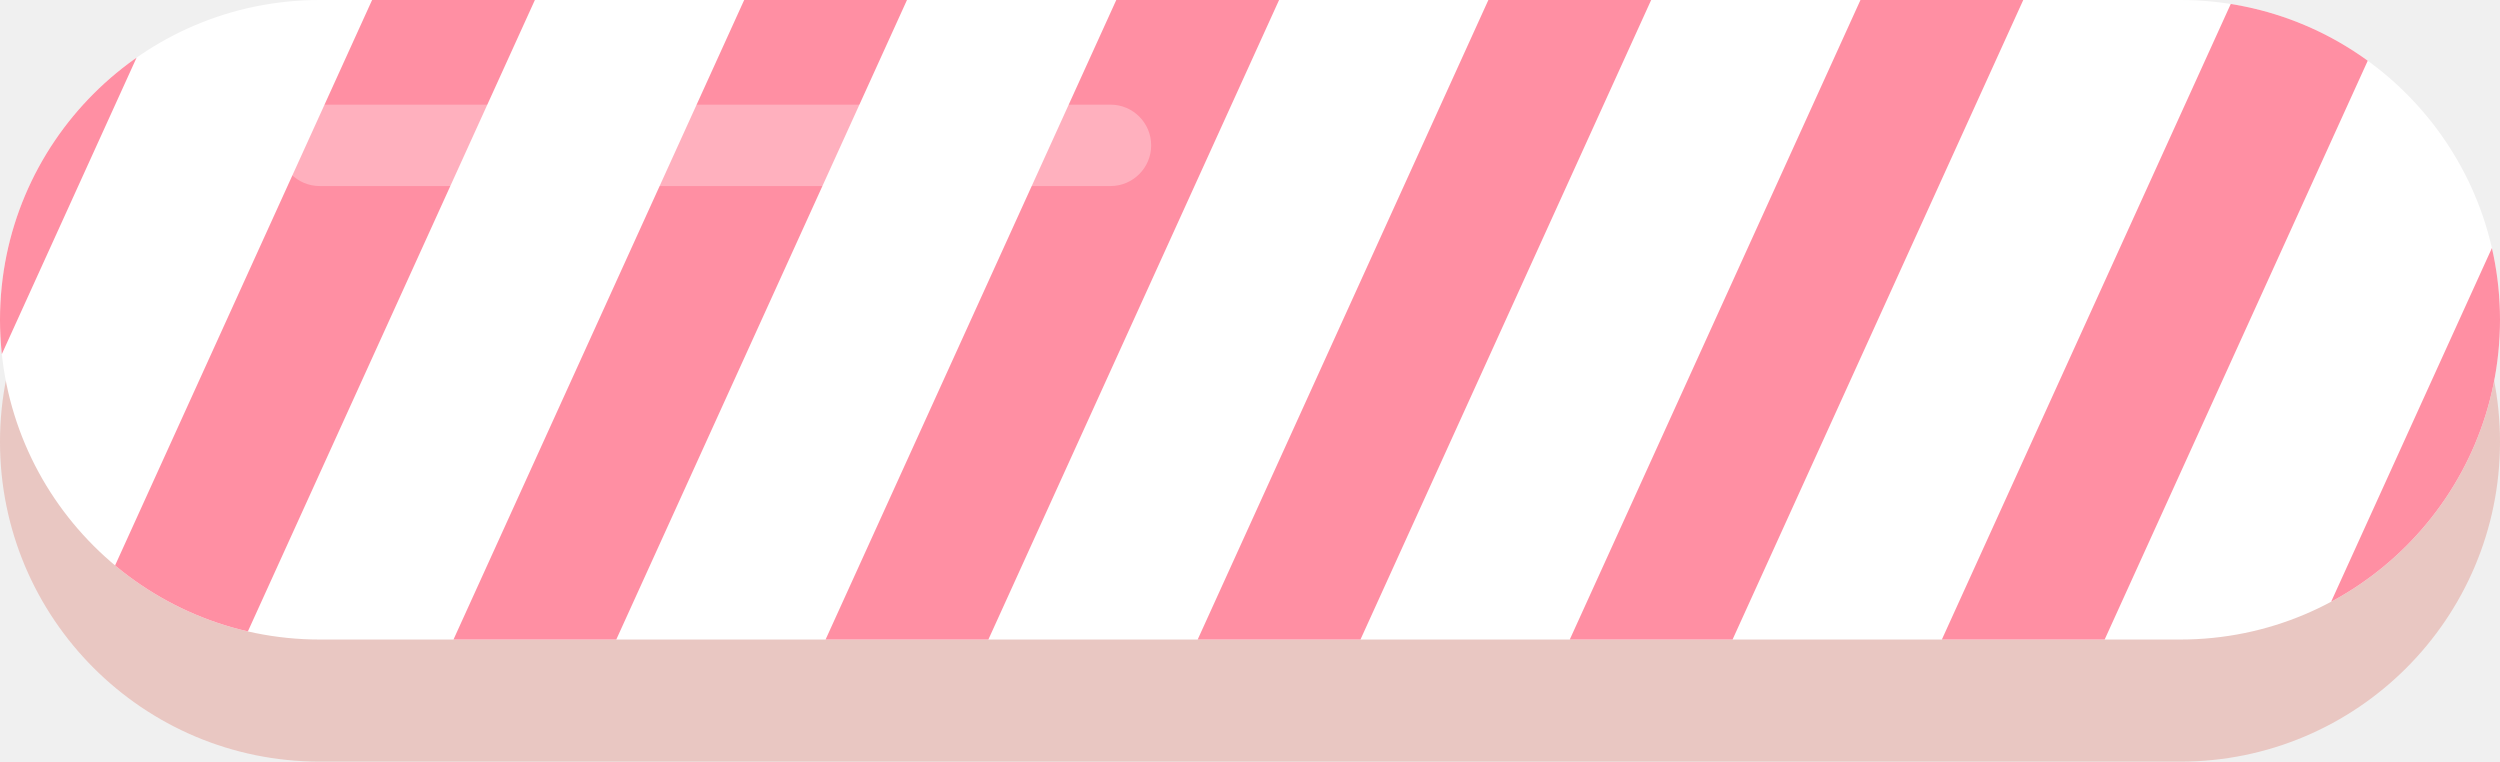
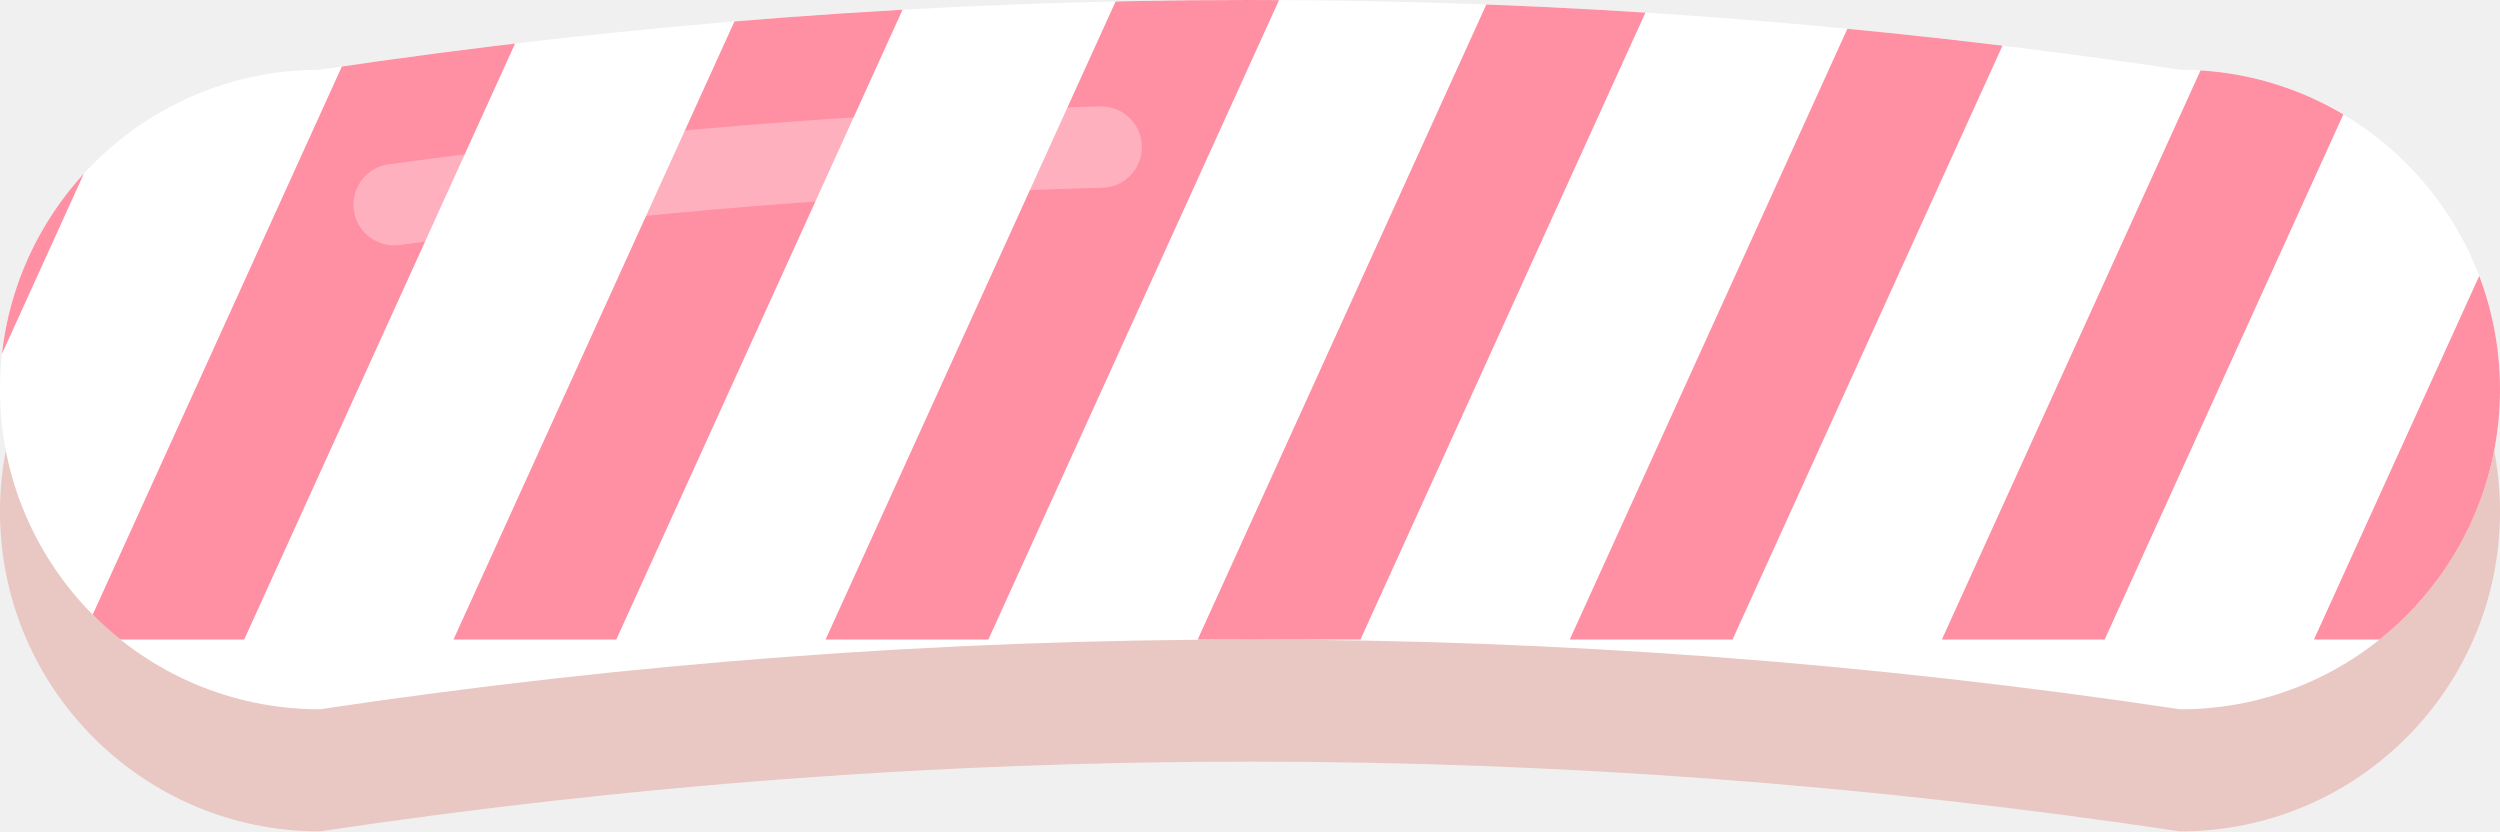
- <svg xmlns="http://www.w3.org/2000/svg" width="430" height="131" viewBox="0 0 430 131">
+ <svg xmlns="http://www.w3.org/2000/svg" width="430" height="143" viewBox="0 0 430 143">
  <defs>
    <clipPath id="pc">
-       <rect x="0" y="0" width="430" height="110" rx="55" />
+       <path d="M55 12Q215.0 -12 375 12A55 55 0 0 1 375 122Q215.0 98 55 122A55 55 0 0 1 55 12Z" />
    </clipPath>
  </defs>
-   <rect x="0" y="21" width="430" height="110" rx="55" fill="#E9C7C2" />
-   <rect x="0" y="0" width="430" height="110" rx="55" fill="#FFFFFF" />
+   <path d="M55 33Q215.0 9 375 33A55 55 0 0 1 375 143Q215.0 119 55 143A55 55 0 0 1 55 33Z" fill="#E9C7C2" />
+   <path d="M55 12Q215.0 -12 375 12A55 55 0 0 1 375 122Q215.0 98 55 122A55 55 0 0 1 55 12Z" fill="#FFFFFF" />
  <g clip-path="url(#pc)">
    <path d="M0 0h28l-50 110h-28z" fill="#FF8FA3" />
    <path d="M64 0h28l-50 110h-28z" fill="#FF8FA3" />
    <path d="M128 0h28l-50 110h-28z" fill="#FF8FA3" />
    <path d="M192 0h28l-50 110h-28z" fill="#FF8FA3" />
    <path d="M256 0h28l-50 110h-28z" fill="#FF8FA3" />
    <path d="M320 0h28l-50 110h-28z" fill="#FF8FA3" />
    <path d="M384 0h28l-50 110h-28z" fill="#FF8FA3" />
    <path d="M448 0h28l-50 110h-28z" fill="#FF8FA3" />
    <path d="M512 0h28l-50 110h-28z" fill="#FF8FA3" />
  </g>
-   <rect x="48" y="18" width="150" height="14" rx="7" fill="#FFFFFF" fill-opacity="0.3" />
+   <path d="M67.8 35.2Q128.6 26.8 189.4 25.3" fill="none" stroke="#FFFFFF" stroke-opacity="0.3" stroke-width="14" stroke-linecap="round" />
</svg>
